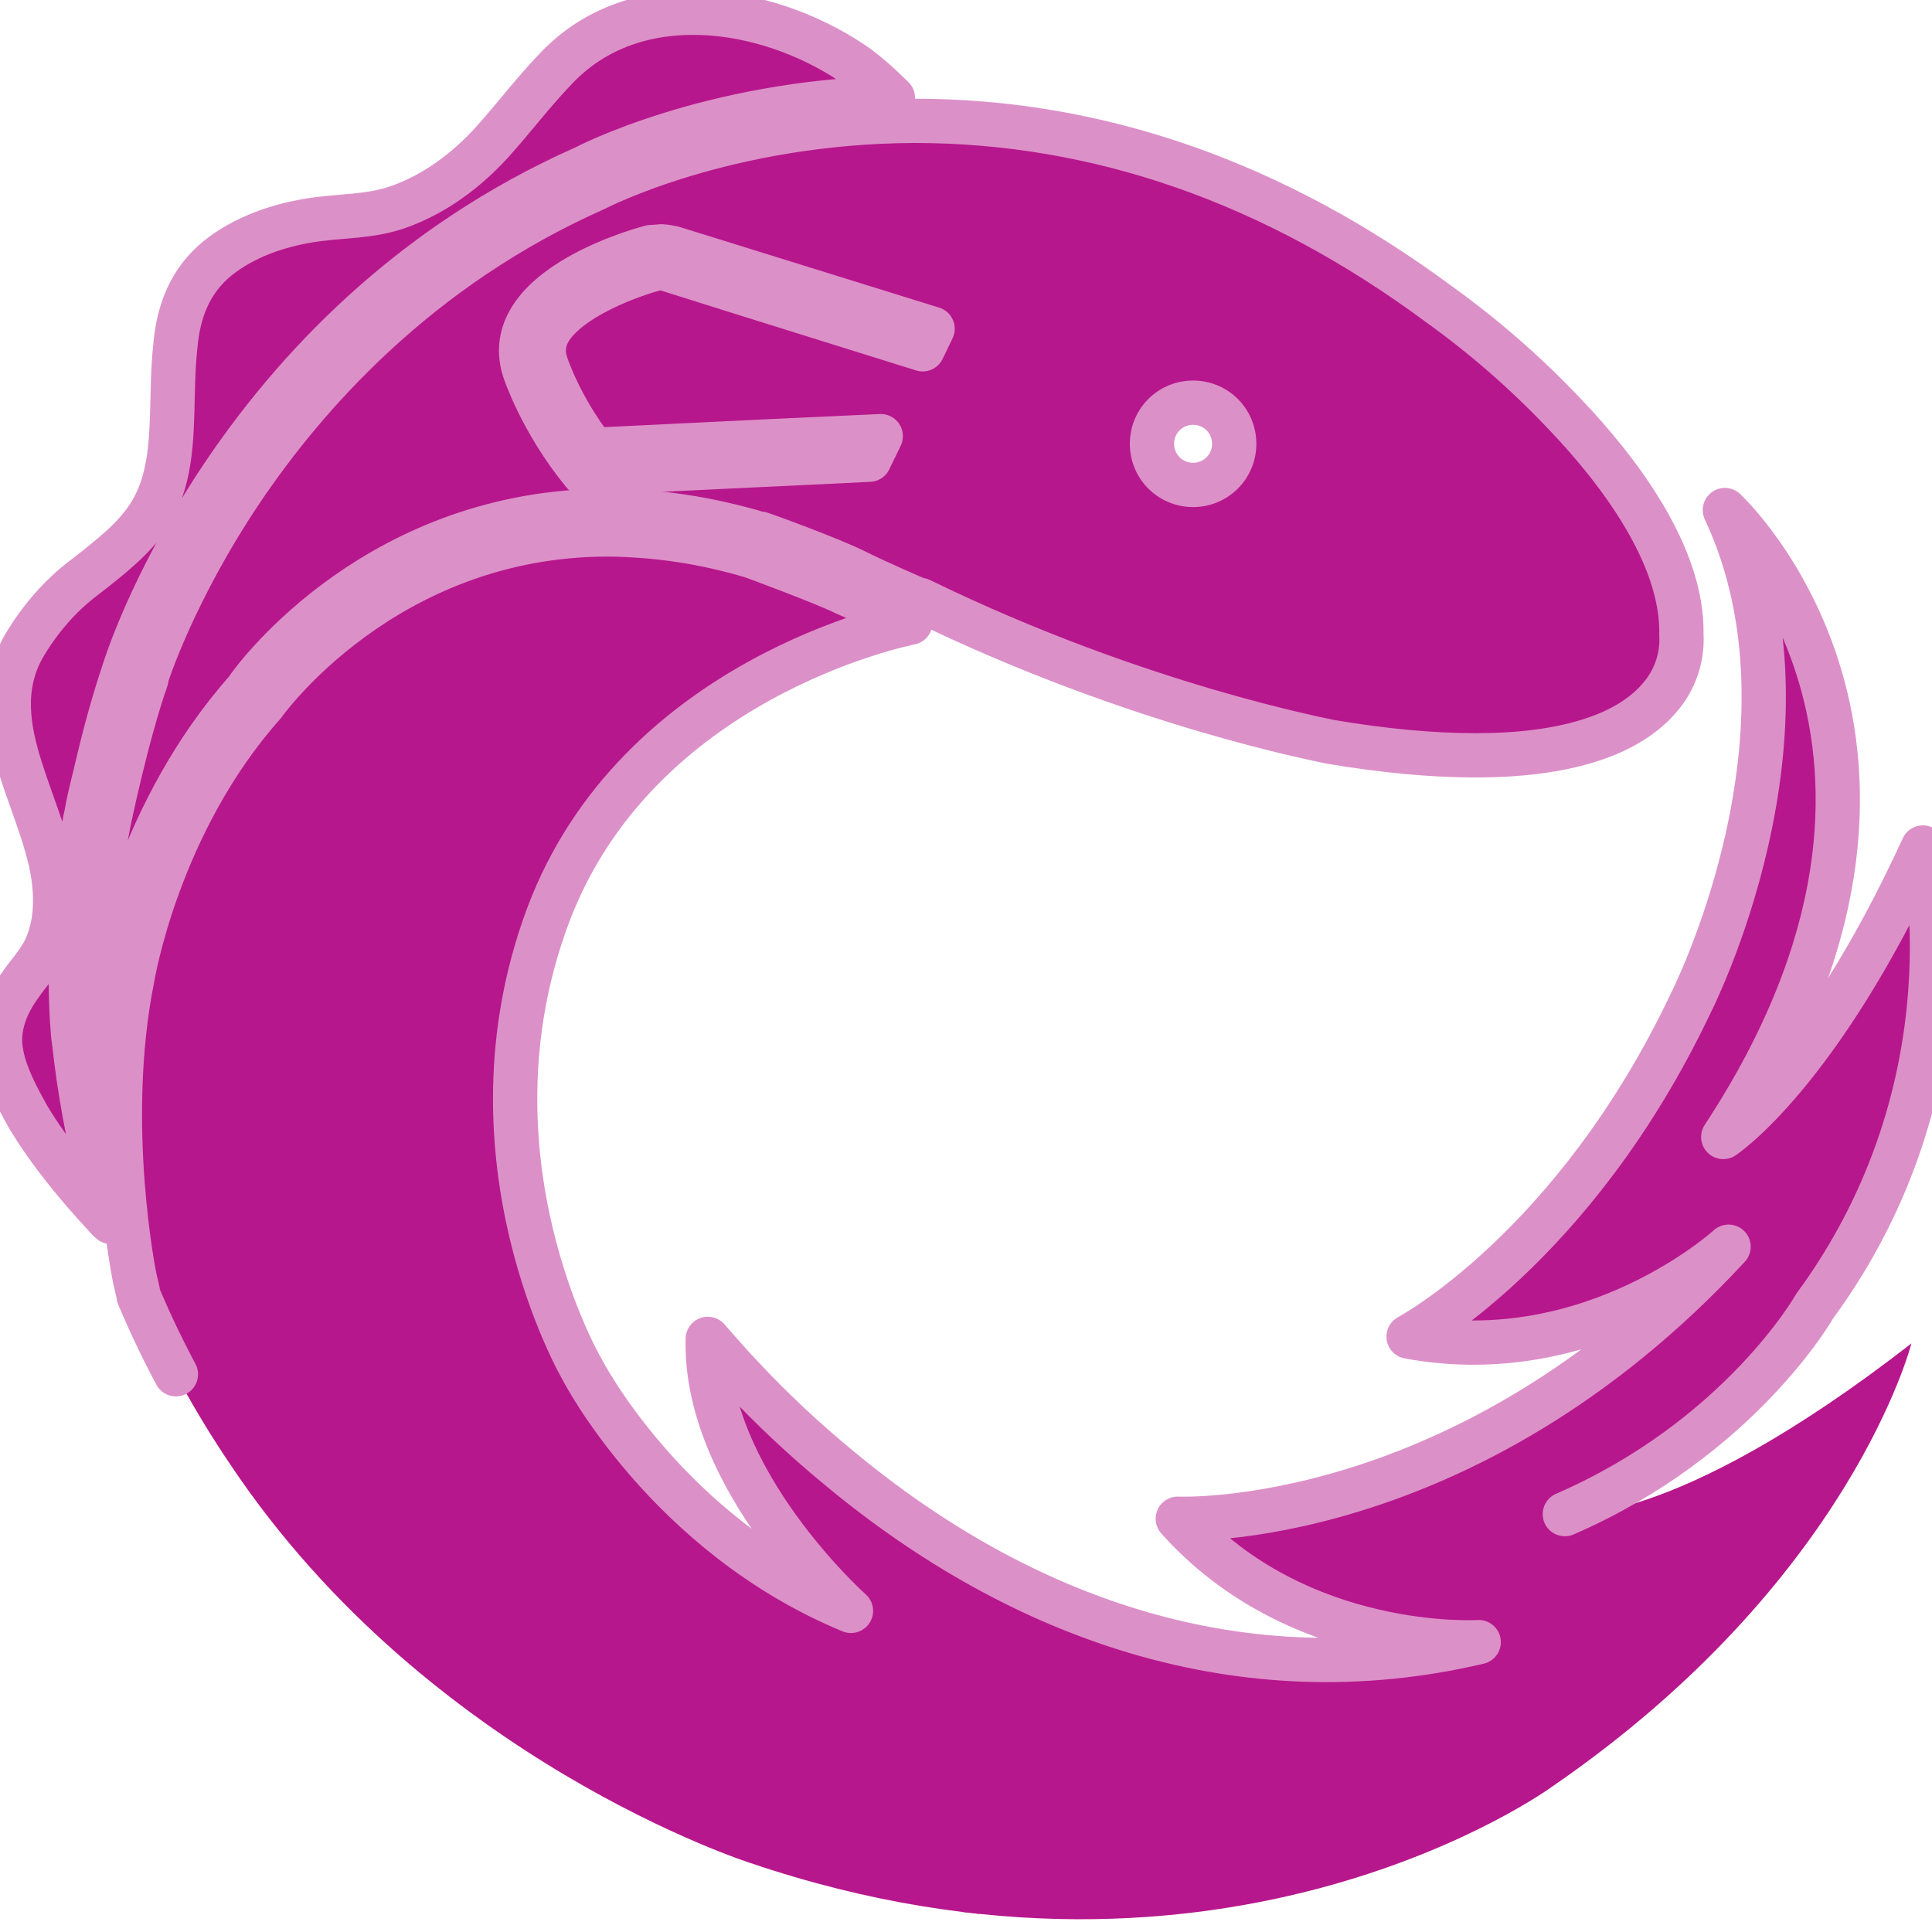
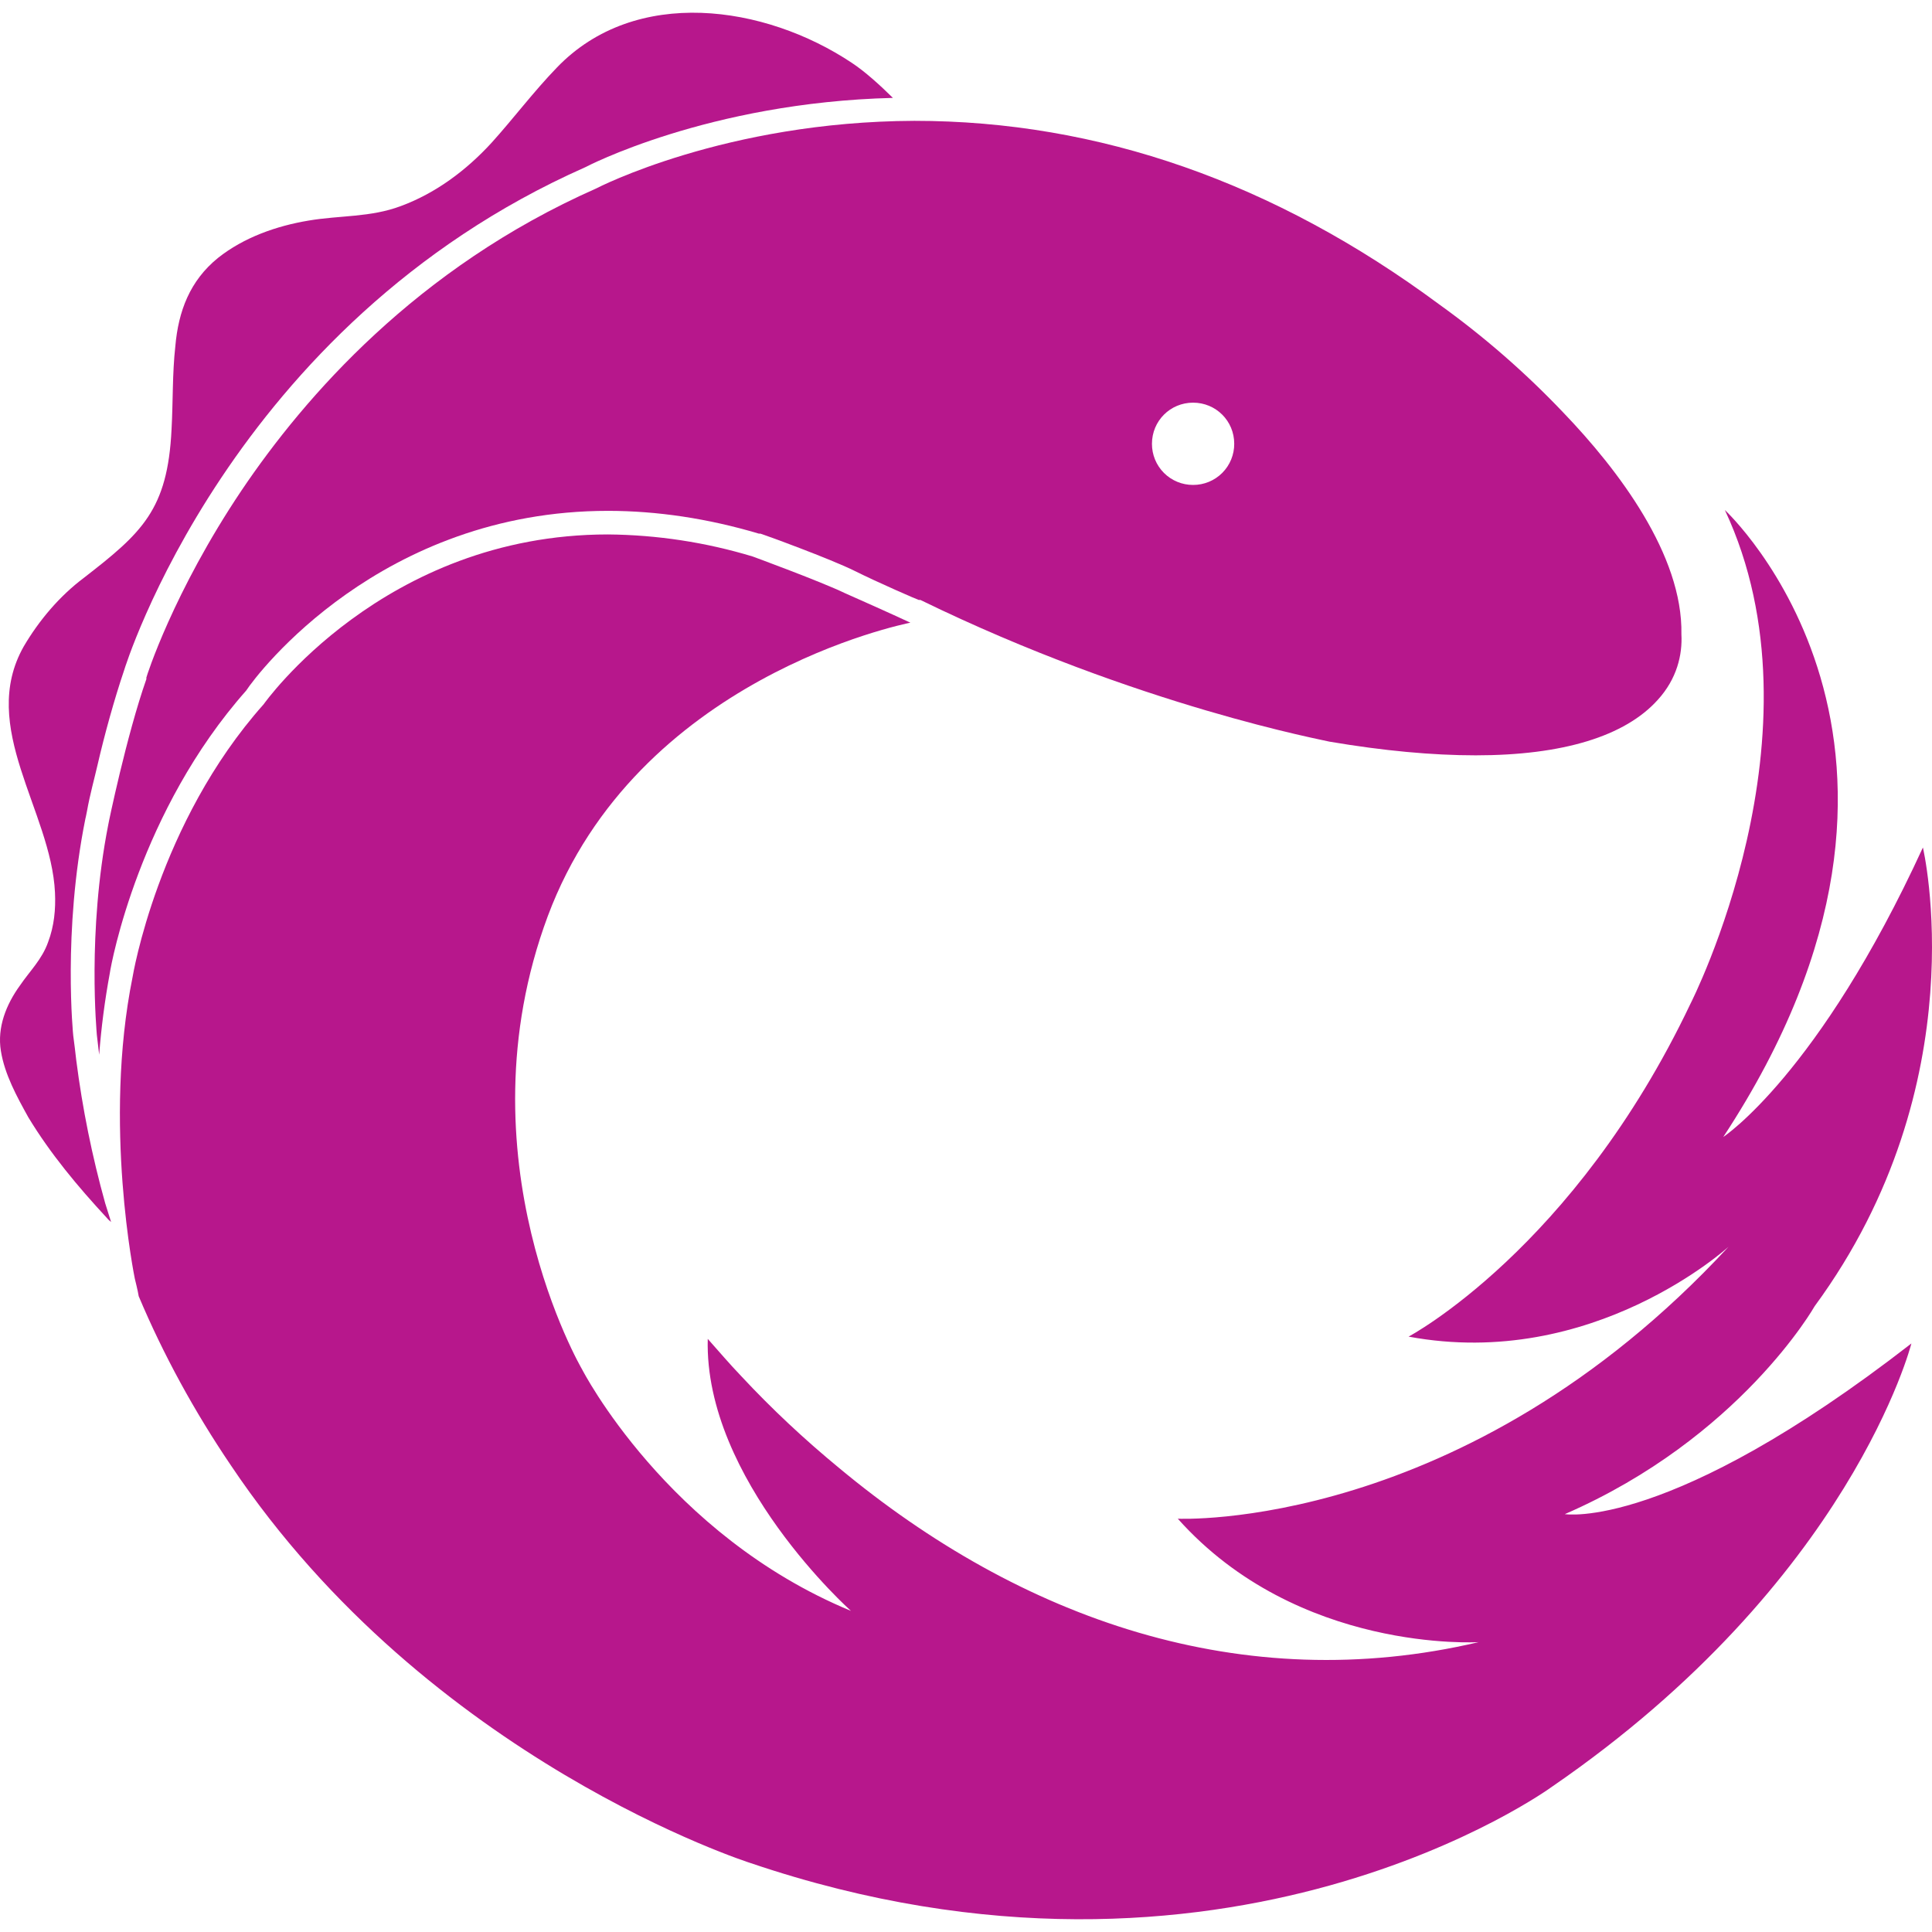
<svg xmlns="http://www.w3.org/2000/svg" viewBox="0 0 24 24" role="img" aria-label="RxJS">
-   <defs>
-     <clipPath id="tss_reactivex_ca">
-       <rect x="0" y="0" width="12.17" height="24" />
-     </clipPath>
-     <clipPath id="tss_reactivex_cb">
-       <rect x="11.97" y="0" width="12.03" height="24" />
-     </clipPath>
-   </defs>
-   <style>@keyframes tss_reactivex_ka{0%,100%{transform:translate(0px, -1.6px);opacity:0.45}34%,82%{transform:translate(0,0);opacity:1}}@keyframes tss_reactivex_kb{0%,100%{transform:translate(0px, 1.6px);opacity:0.45}34%,82%{transform:translate(0,0);opacity:1}}.tss_reactivex_ka{animation:tss_reactivex_ka 3.6s cubic-bezier(0.22,1,0.36,1) infinite}.tss_reactivex_kb{animation:tss_reactivex_kb 3.6s cubic-bezier(0.22,1,0.36,1) infinite}@keyframes tss_reactivex_sp0{0%,0%{stroke-dashoffset:100;stroke-opacity:1}30%,78%{stroke-dashoffset:0;stroke-opacity:0.25}100%{stroke-dashoffset:-100;stroke-opacity:1}}.tss_reactivex_sp0{stroke-dasharray:100;animation:tss_reactivex_sp0 3.6s cubic-bezier(0.22,1,0.36,1) infinite}@keyframes tss_reactivex_sp1{0%,6%{stroke-dashoffset:100;stroke-opacity:1}35%,78%{stroke-dashoffset:0;stroke-opacity:0.25}100%{stroke-dashoffset:-100;stroke-opacity:1}}.tss_reactivex_sp1{stroke-dasharray:100;animation:tss_reactivex_sp1 3.6s cubic-bezier(0.22,1,0.36,1) infinite}@keyframes tss_reactivex_sp2{0%,12%{stroke-dashoffset:100;stroke-opacity:1}40%,78%{stroke-dashoffset:0;stroke-opacity:0.25}100%{stroke-dashoffset:-100;stroke-opacity:1}}.tss_reactivex_sp2{stroke-dasharray:100;animation:tss_reactivex_sp2 3.6s cubic-bezier(0.22,1,0.36,1) infinite}@media (prefers-reduced-motion: reduce){.tss_reactivex_ka,.tss_reactivex_kb{animation:none!important;transform:none!important;opacity:1!important}.tss_reactivex_sp0{animation:none!important;stroke-dashoffset:0!important;stroke-opacity:0!important}.tss_reactivex_sp1{animation:none!important;stroke-dashoffset:0!important;stroke-opacity:0!important}.tss_reactivex_sp2{animation:none!important;stroke-dashoffset:0!important;stroke-opacity:0!important}}</style>
-   <g clip-path="url(#tss_reactivex_ca)">
-     <path class="tss_reactivex_ka" fill="#B7178C" fill-rule="evenodd" d="M7.402 2.343c-2.224.984-3.615 2.583-4.4 3.747-.852 1.268-1.184 2.319-1.184 2.328-.002.036.005-.017 0 .019-.246.7-.473 1.798-.473 1.807-.265 1.344-.142 2.593-.142 2.612l.029.246a9.58 9.58 0 01.132-1.012c.019-.133.37-2.016 1.694-3.511.142-.218 1.675-2.233 4.495-2.233.606 0 1.24.094 1.874.283h.019c.038.01.87.313 1.173.464.284.142.786.36.795.36h.02c2.715 1.325 5.062 1.75 5.081 1.76.672.114 1.278.17 1.817.17 1.079 0 1.855-.236 2.262-.69.237-.26.307-.559.293-.814.019-.985-.785-2.044-1.467-2.754a10.868 10.868 0 00-1.542-1.344c-2.044-1.514-4.23-2.28-6.52-2.28-2.347.009-3.937.832-3.956.842zm7.419 2.659c.284 0 .511.227.511.51a.509.509 0 01-.511.512.509.509 0 01-.511-.511c0-.284.227-.511.511-.511zm-6.605-1.94c.075 0 .123.019.142.019l3.227 1.003-.123.255-1.543-.482c-.548-.17-1.12-.351-1.656-.52-.01 0-.028-.01-.047-.01-.02 0-.048 0-.067.01-.293.075-1.097.359-1.334.785a.481.481 0 00-.038.378c0 .01.17.54.596 1.088l2.14-.104 1.428-.066-.142.293-3.549.17c-.53-.643-.738-1.286-.738-1.286C6.181 3.554 8.083 3.07 8.083 3.07c.045-.001.09-.006.133-.01zm11.223 15.747c2.177-.946 3.104-2.584 3.104-2.584 2.035-2.772 1.344-5.697 1.344-5.697-1.296 2.82-2.48 3.596-2.48 3.596 3.19-4.854.02-7.788.02-7.788C22.723 9.1 21 12.468 21 12.468c-1.448 3.048-3.502 4.136-3.502 4.136 2.29.426 3.975-1.117 3.975-1.117-3.284 3.549-6.842 3.379-6.842 3.379 1.495 1.675 3.738 1.533 3.738 1.533-2.934.69-5.688-.284-7.95-2.167-.425-.35-.832-.73-1.21-1.136-.144-.15-.28-.31-.417-.464-.047 1.751 1.779 3.379 1.779 3.379-2.29-.947-3.34-3-3.34-3s-1.543-2.631-.426-5.631c1.107-2.962 4.419-3.626 4.504-3.645-.251-.117-.644-.292-.814-.367-.293-.142-1.145-.455-1.145-.455a6.397 6.397 0 00-1.798-.274c-2.792 0-4.277 2.11-4.277 2.11-1.316 1.477-1.628 3.388-1.628 3.388-.37 1.827.028 3.748.028 3.748s.038.151.048.217c.303.72.69 1.43 1.145 2.101 2.46 3.672 6.454 4.94 6.454 4.94 5.914 2.006 9.955-.946 9.955-.946 3.72-2.555 4.467-5.508 4.467-5.508-3.01 2.338-4.306 2.12-4.306 2.12zM1.307 14.948a12.545 12.545 0 01-.36-1.78c-.01-.098-.025-.207-.037-.302 0 0-.133-1.287.151-2.697 0 0 .01-.038.02-.095.036-.203.093-.407.132-.577.085-.37.208-.814.33-1.174 0 0 1.307-4.287 5.726-6.245 0 0 1.524-.805 3.823-.862-.162-.16-.349-.329-.51-.435-1.08-.72-2.688-.956-3.663.057-.293.303-.54.634-.814.937-.312.34-.69.624-1.126.785-.378.142-.757.114-1.145.18-.397.066-.804.208-1.126.464-.35.284-.492.662-.53 1.097-.038.341-.028.691-.047 1.032-.048 1.003-.37 1.287-1.089 1.845-.303.227-.558.53-.747.852-.568 1.003.34 2.044.388 3.057.01.208-.01.416-.085.615-.076.217-.228.36-.35.54-.171.236-.285.52-.237.813.047.293.199.568.34.823.275.455.616.862.975 1.25.012.016.038.04.054.052l-.073-.232z" />
+   <style>@keyframes tss_reactivex_al{0%{opacity:0}4%,92%{opacity:1}98%,100%{opacity:0}}@keyframes tss_reactivex_pl{0%,58%{transform:scale(1)}79%{transform:scale(1.02)}100%{transform:scale(1)}}.tss_reactivex_al{animation:tss_reactivex_al 3.6s linear infinite}.tss_reactivex_pl{transform-box:fill-box;transform-origin:50% 50%;animation:tss_reactivex_pl 3.6s ease-in-out infinite}@keyframes tss_reactivex_pt0{0%,0%{opacity:0;transform:rotate(-40deg) scale(.82)}12%{opacity:1;transform:rotate(3deg) scale(1.06)}18%,100%{opacity:1;transform:rotate(0) scale(1)}}.tss_reactivex_pt0{transform-box:fill-box;transform-origin:50% 50%;animation:tss_reactivex_pt0 3.6s cubic-bezier(.22,1,.36,1) infinite}@keyframes tss_reactivex_pt1{0%,7.3%{opacity:0;transform:rotate(-40deg) scale(.82)}19.3%{opacity:1;transform:rotate(3deg) scale(1.06)}25.3%,100%{opacity:1;transform:rotate(0) scale(1)}}.tss_reactivex_pt1{transform-box:fill-box;transform-origin:50% 50%;animation:tss_reactivex_pt1 3.6s cubic-bezier(.22,1,.36,1) infinite}@keyframes tss_reactivex_pt2{0%,14.7%{opacity:0;transform:rotate(-40deg) scale(.82)}26.7%{opacity:1;transform:rotate(3deg) scale(1.06)}32.7%,100%{opacity:1;transform:rotate(0) scale(1)}}.tss_reactivex_pt2{transform-box:fill-box;transform-origin:50% 50%;animation:tss_reactivex_pt2 3.6s cubic-bezier(.22,1,.36,1) infinite}@media (prefers-reduced-motion: reduce){.tss_reactivex_al,.tss_reactivex_pl{animation:none!important}.tss_reactivex_al{opacity:1!important}.tss_reactivex_pl{transform:none!important}.tss_reactivex_pt0{animation:none!important;opacity:1!important;transform:none!important}.tss_reactivex_pt1{animation:none!important;opacity:1!important;transform:none!important}.tss_reactivex_pt2{animation:none!important;opacity:1!important;transform:none!important}}</style>
+   <g class="tss_reactivex_al">
+     <g class="tss_reactivex_pl">
+       <g class="tss_reactivex_pt0">
+         <path fill="#B7178C" fill-rule="evenodd" d="M7.402 2.343 c-2.224 0.984 -3.615 2.583 -4.4 3.747 c-0.852 1.268 -1.184 2.319 -1.184 2.328 c-0.002 0.036 0.005 -0.017 0 0.019 c-0.246 0.7 -0.473 1.798 -0.473 1.807 c-0.265 1.344 -0.142 2.593 -0.142 2.612 l0.029 0.246 a9.58 9.58 0 0 1 0.132 -1.012 c0.019 -0.133 0.37 -2.016 1.694 -3.511 c0.142 -0.218 1.675 -2.233 4.495 -2.233 c0.606 0 1.24 0.094 1.874 0.283 h0.019 c0.038 0.01 0.87 0.313 1.173 0.464 c0.284 0.142 0.786 0.36 0.795 0.36 h0.02 c2.715 1.325 5.062 1.75 5.081 1.76 c0.672 0.114 1.278 0.17 1.817 0.17 c1.079 0 1.855 -0.236 2.262 -0.69 c0.237 -0.26 0.307 -0.559 0.293 -0.814 c0.019 -0.985 -0.785 -2.044 -1.467 -2.754 a10.868 10.868 0 0 0 -1.542 -1.344 c-2.044 -1.514 -4.23 -2.28 -6.52 -2.28 c-2.347 0.009 -3.937 0.832 -3.956 0.842 Z M14.821 5.002 c0.284 0 0.511 0.227 0.511 0.51 a0.509 0.509 0 0 1 -0.511 0.512 a0.509 0.509 0 0 1 -0.511 -0.511 c0 -0.284 0.227 -0.511 0.511 -0.511 Z" />
+       </g>
+       <g class="tss_reactivex_pt1">
+         <path fill="#B7178C" fill-rule="evenodd" d="M8.216 3.062 c0.075 0 0.123 0.019 0.142 0.019 l3.227 1.003 l-0.123 0.255 l-1.543 -0.482 c-0.548 -0.17 -1.12 -0.351 -1.656 -0.52 c-0.01 0 -0.028 -0.01 -0.047 -0.01 c-0.02 0 -0.048 0 -0.067 0.01 c-0.293 0.075 -1.097 0.359 -1.334 0.785 a0.481 0.481 0 0 0 -0.038 0.378 c0 0.01 0.17 0.54 0.596 1.088 l2.14 -0.104 l1.428 -0.066 l-0.142 0.293 l-3.549 0.17 c-0.53 -0.643 -0.738 -1.286 -0.738 -1.286 C6.181 3.554 8.083 3.07 8.083 3.07 c0.045 -0.001 0.09 -0.006 0.133 -0.01 Z M19.439 18.809 c2.177 -0.946 3.104 -2.584 3.104 -2.584 c2.035 -2.772 1.344 -5.697 1.344 -5.697 c-1.296 2.82 -2.48 3.596 -2.48 3.596 c3.19 -4.854 0.02 -7.788 0.02 -7.788 C22.723 9.1 21 12.468 21 12.468 c-1.448 3.048 -3.502 4.136 -3.502 4.136 c2.29 0.426 3.975 -1.117 3.975 -1.117 c-3.284 3.549 -6.842 3.379 -6.842 3.379 c1.495 1.675 3.738 1.533 3.738 1.533 c-2.934 0.69 -5.688 -0.284 -7.95 -2.167 c-0.425 -0.35 -0.832 -0.73 -1.21 -1.136 c-0.144 -0.15 -0.28 -0.31 -0.417 -0.464 c-0.047 1.751 1.779 3.379 1.779 3.379 c-2.29 -0.947 -3.34 -3 -3.34 -3 s-1.543 -2.631 -0.426 -5.631 c1.107 -2.962 4.419 -3.626 4.504 -3.645 c-0.251 -0.117 -0.644 -0.292 -0.814 -0.367 c-0.293 -0.142 -1.145 -0.455 -1.145 -0.455 a6.397 6.397 0 0 0 -1.798 -0.274 c-2.792 0 -4.277 2.11 -4.277 2.11 c-1.316 1.477 -1.628 3.388 -1.628 3.388 c-0.37 1.827 0.028 3.748 0.028 3.748 s0.038 0.151 0.048 0.217 c0.303 0.72 0.69 1.43 1.145 2.101 c2.46 3.672 6.454 4.94 6.454 4.94 c5.914 2.006 9.955 -0.946 9.955 -0.946 c3.72 -2.555 4.467 -5.508 4.467 -5.508 c-3.01 2.338 -4.306 2.12 -4.306 2.12 Z" />
+       </g>
+       <g class="tss_reactivex_pt2">
+         <path fill="#B7178C" fill-rule="evenodd" d="M1.307 14.948 a12.545 12.545 0 0 1 -0.36 -1.78 c-0.01 -0.098 -0.025 -0.207 -0.037 -0.302 c0 0 -0.133 -1.287 0.151 -2.697 c0 0 0.01 -0.038 0.02 -0.095 c0.036 -0.203 0.093 -0.407 0.132 -0.577 c0.085 -0.37 0.208 -0.814 0.33 -1.174 c0 0 1.307 -4.287 5.726 -6.245 c0 0 1.524 -0.805 3.823 -0.862 c-0.162 -0.16 -0.349 -0.329 -0.51 -0.435 c-1.08 -0.72 -2.688 -0.956 -3.663 0.057 c-0.293 0.303 -0.54 0.634 -0.814 0.937 c-0.312 0.34 -0.69 0.624 -1.126 0.785 c-0.378 0.142 -0.757 0.114 -1.145 0.18 c-0.397 0.066 -0.804 0.208 -1.126 0.464 c-0.35 0.284 -0.492 0.662 -0.53 1.097 c-0.038 0.341 -0.028 0.691 -0.047 1.032 c-0.048 1.003 -0.37 1.287 -1.089 1.845 c-0.303 0.227 -0.558 0.53 -0.747 0.852 c-0.568 1.003 0.34 2.044 0.388 3.057 c0.01 0.208 -0.01 0.416 -0.085 0.615 c-0.076 0.217 -0.228 0.36 -0.35 0.54 c-0.171 0.236 -0.285 0.52 -0.237 0.813 c0.047 0.293 0.199 0.568 0.34 0.823 c0.275 0.455 0.616 0.862 0.975 1.25 c0.012 0.016 0.038 0.04 0.054 0.052 l-0.073 -0.232 Z" />
+       </g>
+     </g>
  </g>
-   <g clip-path="url(#tss_reactivex_cb)">
-     <path class="tss_reactivex_kb" fill="#B7178C" fill-rule="evenodd" d="M7.402 2.343c-2.224.984-3.615 2.583-4.4 3.747-.852 1.268-1.184 2.319-1.184 2.328-.002.036.005-.017 0 .019-.246.7-.473 1.798-.473 1.807-.265 1.344-.142 2.593-.142 2.612l.029.246a9.58 9.58 0 01.132-1.012c.019-.133.37-2.016 1.694-3.511.142-.218 1.675-2.233 4.495-2.233.606 0 1.24.094 1.874.283h.019c.038.01.87.313 1.173.464.284.142.786.36.795.36h.02c2.715 1.325 5.062 1.75 5.081 1.76.672.114 1.278.17 1.817.17 1.079 0 1.855-.236 2.262-.69.237-.26.307-.559.293-.814.019-.985-.785-2.044-1.467-2.754a10.868 10.868 0 00-1.542-1.344c-2.044-1.514-4.23-2.28-6.52-2.28-2.347.009-3.937.832-3.956.842zm7.419 2.659c.284 0 .511.227.511.51a.509.509 0 01-.511.512.509.509 0 01-.511-.511c0-.284.227-.511.511-.511zm-6.605-1.94c.075 0 .123.019.142.019l3.227 1.003-.123.255-1.543-.482c-.548-.17-1.12-.351-1.656-.52-.01 0-.028-.01-.047-.01-.02 0-.048 0-.067.01-.293.075-1.097.359-1.334.785a.481.481 0 00-.038.378c0 .01.17.54.596 1.088l2.14-.104 1.428-.066-.142.293-3.549.17c-.53-.643-.738-1.286-.738-1.286C6.181 3.554 8.083 3.07 8.083 3.07c.045-.001.09-.006.133-.01zm11.223 15.747c2.177-.946 3.104-2.584 3.104-2.584 2.035-2.772 1.344-5.697 1.344-5.697-1.296 2.82-2.48 3.596-2.48 3.596 3.19-4.854.02-7.788.02-7.788C22.723 9.1 21 12.468 21 12.468c-1.448 3.048-3.502 4.136-3.502 4.136 2.29.426 3.975-1.117 3.975-1.117-3.284 3.549-6.842 3.379-6.842 3.379 1.495 1.675 3.738 1.533 3.738 1.533-2.934.69-5.688-.284-7.95-2.167-.425-.35-.832-.73-1.21-1.136-.144-.15-.28-.31-.417-.464-.047 1.751 1.779 3.379 1.779 3.379-2.29-.947-3.34-3-3.34-3s-1.543-2.631-.426-5.631c1.107-2.962 4.419-3.626 4.504-3.645-.251-.117-.644-.292-.814-.367-.293-.142-1.145-.455-1.145-.455a6.397 6.397 0 00-1.798-.274c-2.792 0-4.277 2.11-4.277 2.11-1.316 1.477-1.628 3.388-1.628 3.388-.37 1.827.028 3.748.028 3.748s.038.151.048.217c.303.72.69 1.43 1.145 2.101 2.46 3.672 6.454 4.94 6.454 4.94 5.914 2.006 9.955-.946 9.955-.946 3.72-2.555 4.467-5.508 4.467-5.508-3.01 2.338-4.306 2.12-4.306 2.12zM1.307 14.948a12.545 12.545 0 01-.36-1.78c-.01-.098-.025-.207-.037-.302 0 0-.133-1.287.151-2.697 0 0 .01-.038.02-.095.036-.203.093-.407.132-.577.085-.37.208-.814.33-1.174 0 0 1.307-4.287 5.726-6.245 0 0 1.524-.805 3.823-.862-.162-.16-.349-.329-.51-.435-1.08-.72-2.688-.956-3.663.057-.293.303-.54.634-.814.937-.312.34-.69.624-1.126.785-.378.142-.757.114-1.145.18-.397.066-.804.208-1.126.464-.35.284-.492.662-.53 1.097-.038.341-.028.691-.047 1.032-.048 1.003-.37 1.287-1.089 1.845-.303.227-.558.53-.747.852-.568 1.003.34 2.044.388 3.057.01.208-.01.416-.085.615-.076.217-.228.36-.35.54-.171.236-.285.52-.237.813.047.293.199.568.34.823.275.455.616.862.975 1.25.012.016.038.04.054.052l-.073-.232z" />
-   </g>
-   <path class="tss_reactivex_sp0" pathLength="100" fill="none" stroke="#DC90C8" stroke-width="0.55" stroke-linecap="round" stroke-linejoin="round" d="M7.402 2.343 c-2.224 0.984 -3.615 2.583 -4.4 3.747 c-0.852 1.268 -1.184 2.319 -1.184 2.328 c-0.002 0.036 0.005 -0.017 0 0.019 c-0.246 0.7 -0.473 1.798 -0.473 1.807 c-0.265 1.344 -0.142 2.593 -0.142 2.612 l0.029 0.246 a9.58 9.58 0 0 1 0.132 -1.012 c0.019 -0.133 0.37 -2.016 1.694 -3.511 c0.142 -0.218 1.675 -2.233 4.495 -2.233 c0.606 0 1.24 0.094 1.874 0.283 h0.019 c0.038 0.01 0.87 0.313 1.173 0.464 c0.284 0.142 0.786 0.36 0.795 0.36 h0.02 c2.715 1.325 5.062 1.75 5.081 1.76 c0.672 0.114 1.278 0.17 1.817 0.17 c1.079 0 1.855 -0.236 2.262 -0.69 c0.237 -0.26 0.307 -0.559 0.293 -0.814 c0.019 -0.985 -0.785 -2.044 -1.467 -2.754 a10.868 10.868 0 0 0 -1.542 -1.344 c-2.044 -1.514 -4.23 -2.28 -6.52 -2.28 c-2.347 0.009 -3.937 0.832 -3.956 0.842 Z M14.821 5.002 c0.284 0 0.511 0.227 0.511 0.51 a0.509 0.509 0 0 1 -0.511 0.512 a0.509 0.509 0 0 1 -0.511 -0.511 c0 -0.284 0.227 -0.511 0.511 -0.511 Z" />
-   <path class="tss_reactivex_sp1" pathLength="100" fill="none" stroke="#DC90C8" stroke-width="0.55" stroke-linecap="round" stroke-linejoin="round" d="M8.216 3.062 c0.075 0 0.123 0.019 0.142 0.019 l3.227 1.003 l-0.123 0.255 l-1.543 -0.482 c-0.548 -0.17 -1.12 -0.351 -1.656 -0.52 c-0.01 0 -0.028 -0.01 -0.047 -0.01 c-0.02 0 -0.048 0 -0.067 0.01 c-0.293 0.075 -1.097 0.359 -1.334 0.785 a0.481 0.481 0 0 0 -0.038 0.378 c0 0.01 0.17 0.54 0.596 1.088 l2.14 -0.104 l1.428 -0.066 l-0.142 0.293 l-3.549 0.17 c-0.53 -0.643 -0.738 -1.286 -0.738 -1.286 C6.181 3.554 8.083 3.07 8.083 3.07 c0.045 -0.001 0.09 -0.006 0.133 -0.01 Z M19.439 18.809 c2.177 -0.946 3.104 -2.584 3.104 -2.584 c2.035 -2.772 1.344 -5.697 1.344 -5.697 c-1.296 2.82 -2.48 3.596 -2.48 3.596 c3.19 -4.854 0.02 -7.788 0.02 -7.788 C22.723 9.1 21 12.468 21 12.468 c-1.448 3.048 -3.502 4.136 -3.502 4.136 c2.29 0.426 3.975 -1.117 3.975 -1.117 c-3.284 3.549 -6.842 3.379 -6.842 3.379 c1.495 1.675 3.738 1.533 3.738 1.533 c-2.934 0.69 -5.688 -0.284 -7.95 -2.167 c-0.425 -0.35 -0.832 -0.73 -1.21 -1.136 c-0.144 -0.15 -0.28 -0.31 -0.417 -0.464 c-0.047 1.751 1.779 3.379 1.779 3.379 c-2.29 -0.947 -3.34 -3 -3.34 -3 s-1.543 -2.631 -0.426 -5.631 c1.107 -2.962 4.419 -3.626 4.504 -3.645 c-0.251 -0.117 -0.644 -0.292 -0.814 -0.367 c-0.293 -0.142 -1.145 -0.455 -1.145 -0.455 a6.397 6.397 0 0 0 -1.798 -0.274 c-2.792 0 -4.277 2.11 -4.277 2.11 c-1.316 1.477 -1.628 3.388 -1.628 3.388 c-0.37 1.827 0.028 3.748 0.028 3.748 s0.038 0.151 0.048 0.217 c0.303 0.72 0.69 1.43 1.145 2.101 c2.46 3.672 6.454 4.94 6.454 4.94 c5.914 2.006 9.955 -0.946 9.955 -0.946 c3.72 -2.555 4.467 -5.508 4.467 -5.508 c-3.01 2.338 -4.306 2.12 -4.306 2.12 Z" />
-   <path class="tss_reactivex_sp2" pathLength="100" fill="none" stroke="#DC90C8" stroke-width="0.55" stroke-linecap="round" stroke-linejoin="round" d="M1.307 14.948 a12.545 12.545 0 0 1 -0.36 -1.78 c-0.01 -0.098 -0.025 -0.207 -0.037 -0.302 c0 0 -0.133 -1.287 0.151 -2.697 c0 0 0.01 -0.038 0.02 -0.095 c0.036 -0.203 0.093 -0.407 0.132 -0.577 c0.085 -0.37 0.208 -0.814 0.33 -1.174 c0 0 1.307 -4.287 5.726 -6.245 c0 0 1.524 -0.805 3.823 -0.862 c-0.162 -0.16 -0.349 -0.329 -0.51 -0.435 c-1.08 -0.72 -2.688 -0.956 -3.663 0.057 c-0.293 0.303 -0.54 0.634 -0.814 0.937 c-0.312 0.34 -0.69 0.624 -1.126 0.785 c-0.378 0.142 -0.757 0.114 -1.145 0.18 c-0.397 0.066 -0.804 0.208 -1.126 0.464 c-0.35 0.284 -0.492 0.662 -0.53 1.097 c-0.038 0.341 -0.028 0.691 -0.047 1.032 c-0.048 1.003 -0.37 1.287 -1.089 1.845 c-0.303 0.227 -0.558 0.53 -0.747 0.852 c-0.568 1.003 0.34 2.044 0.388 3.057 c0.01 0.208 -0.01 0.416 -0.085 0.615 c-0.076 0.217 -0.228 0.36 -0.35 0.54 c-0.171 0.236 -0.285 0.52 -0.237 0.813 c0.047 0.293 0.199 0.568 0.34 0.823 c0.275 0.455 0.616 0.862 0.975 1.25 c0.012 0.016 0.038 0.04 0.054 0.052 l-0.073 -0.232 Z" />
</svg>
